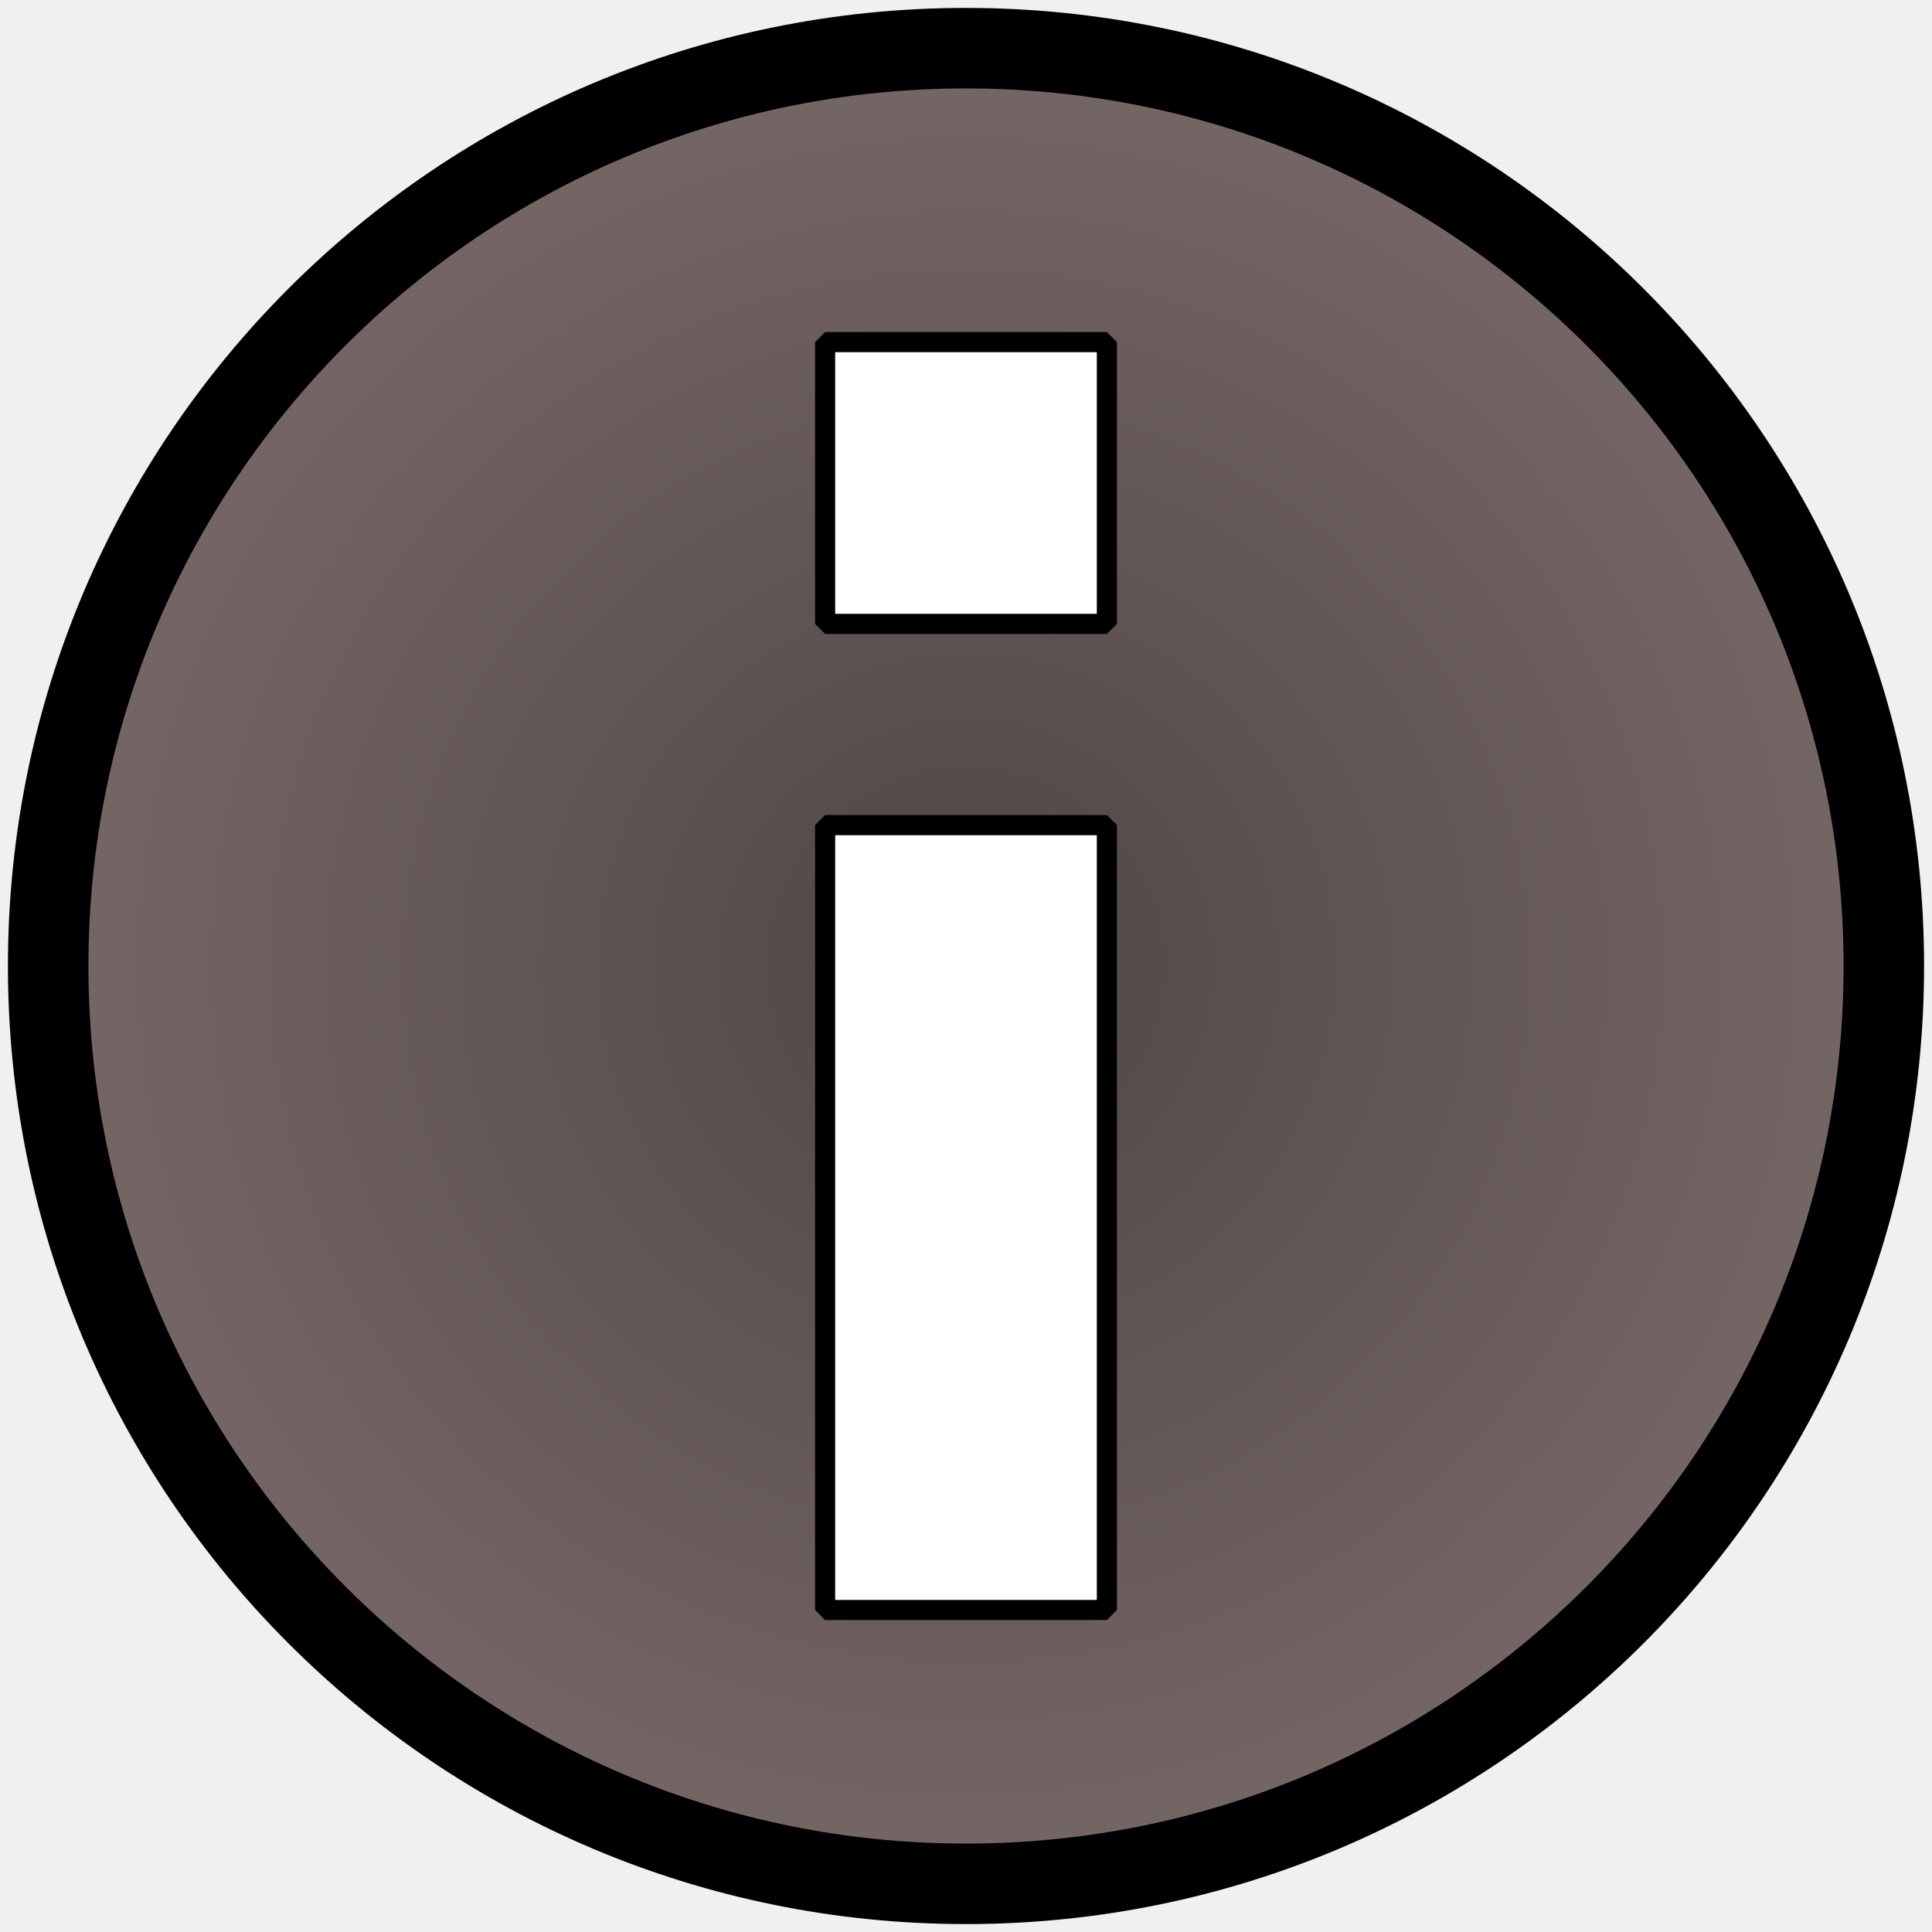
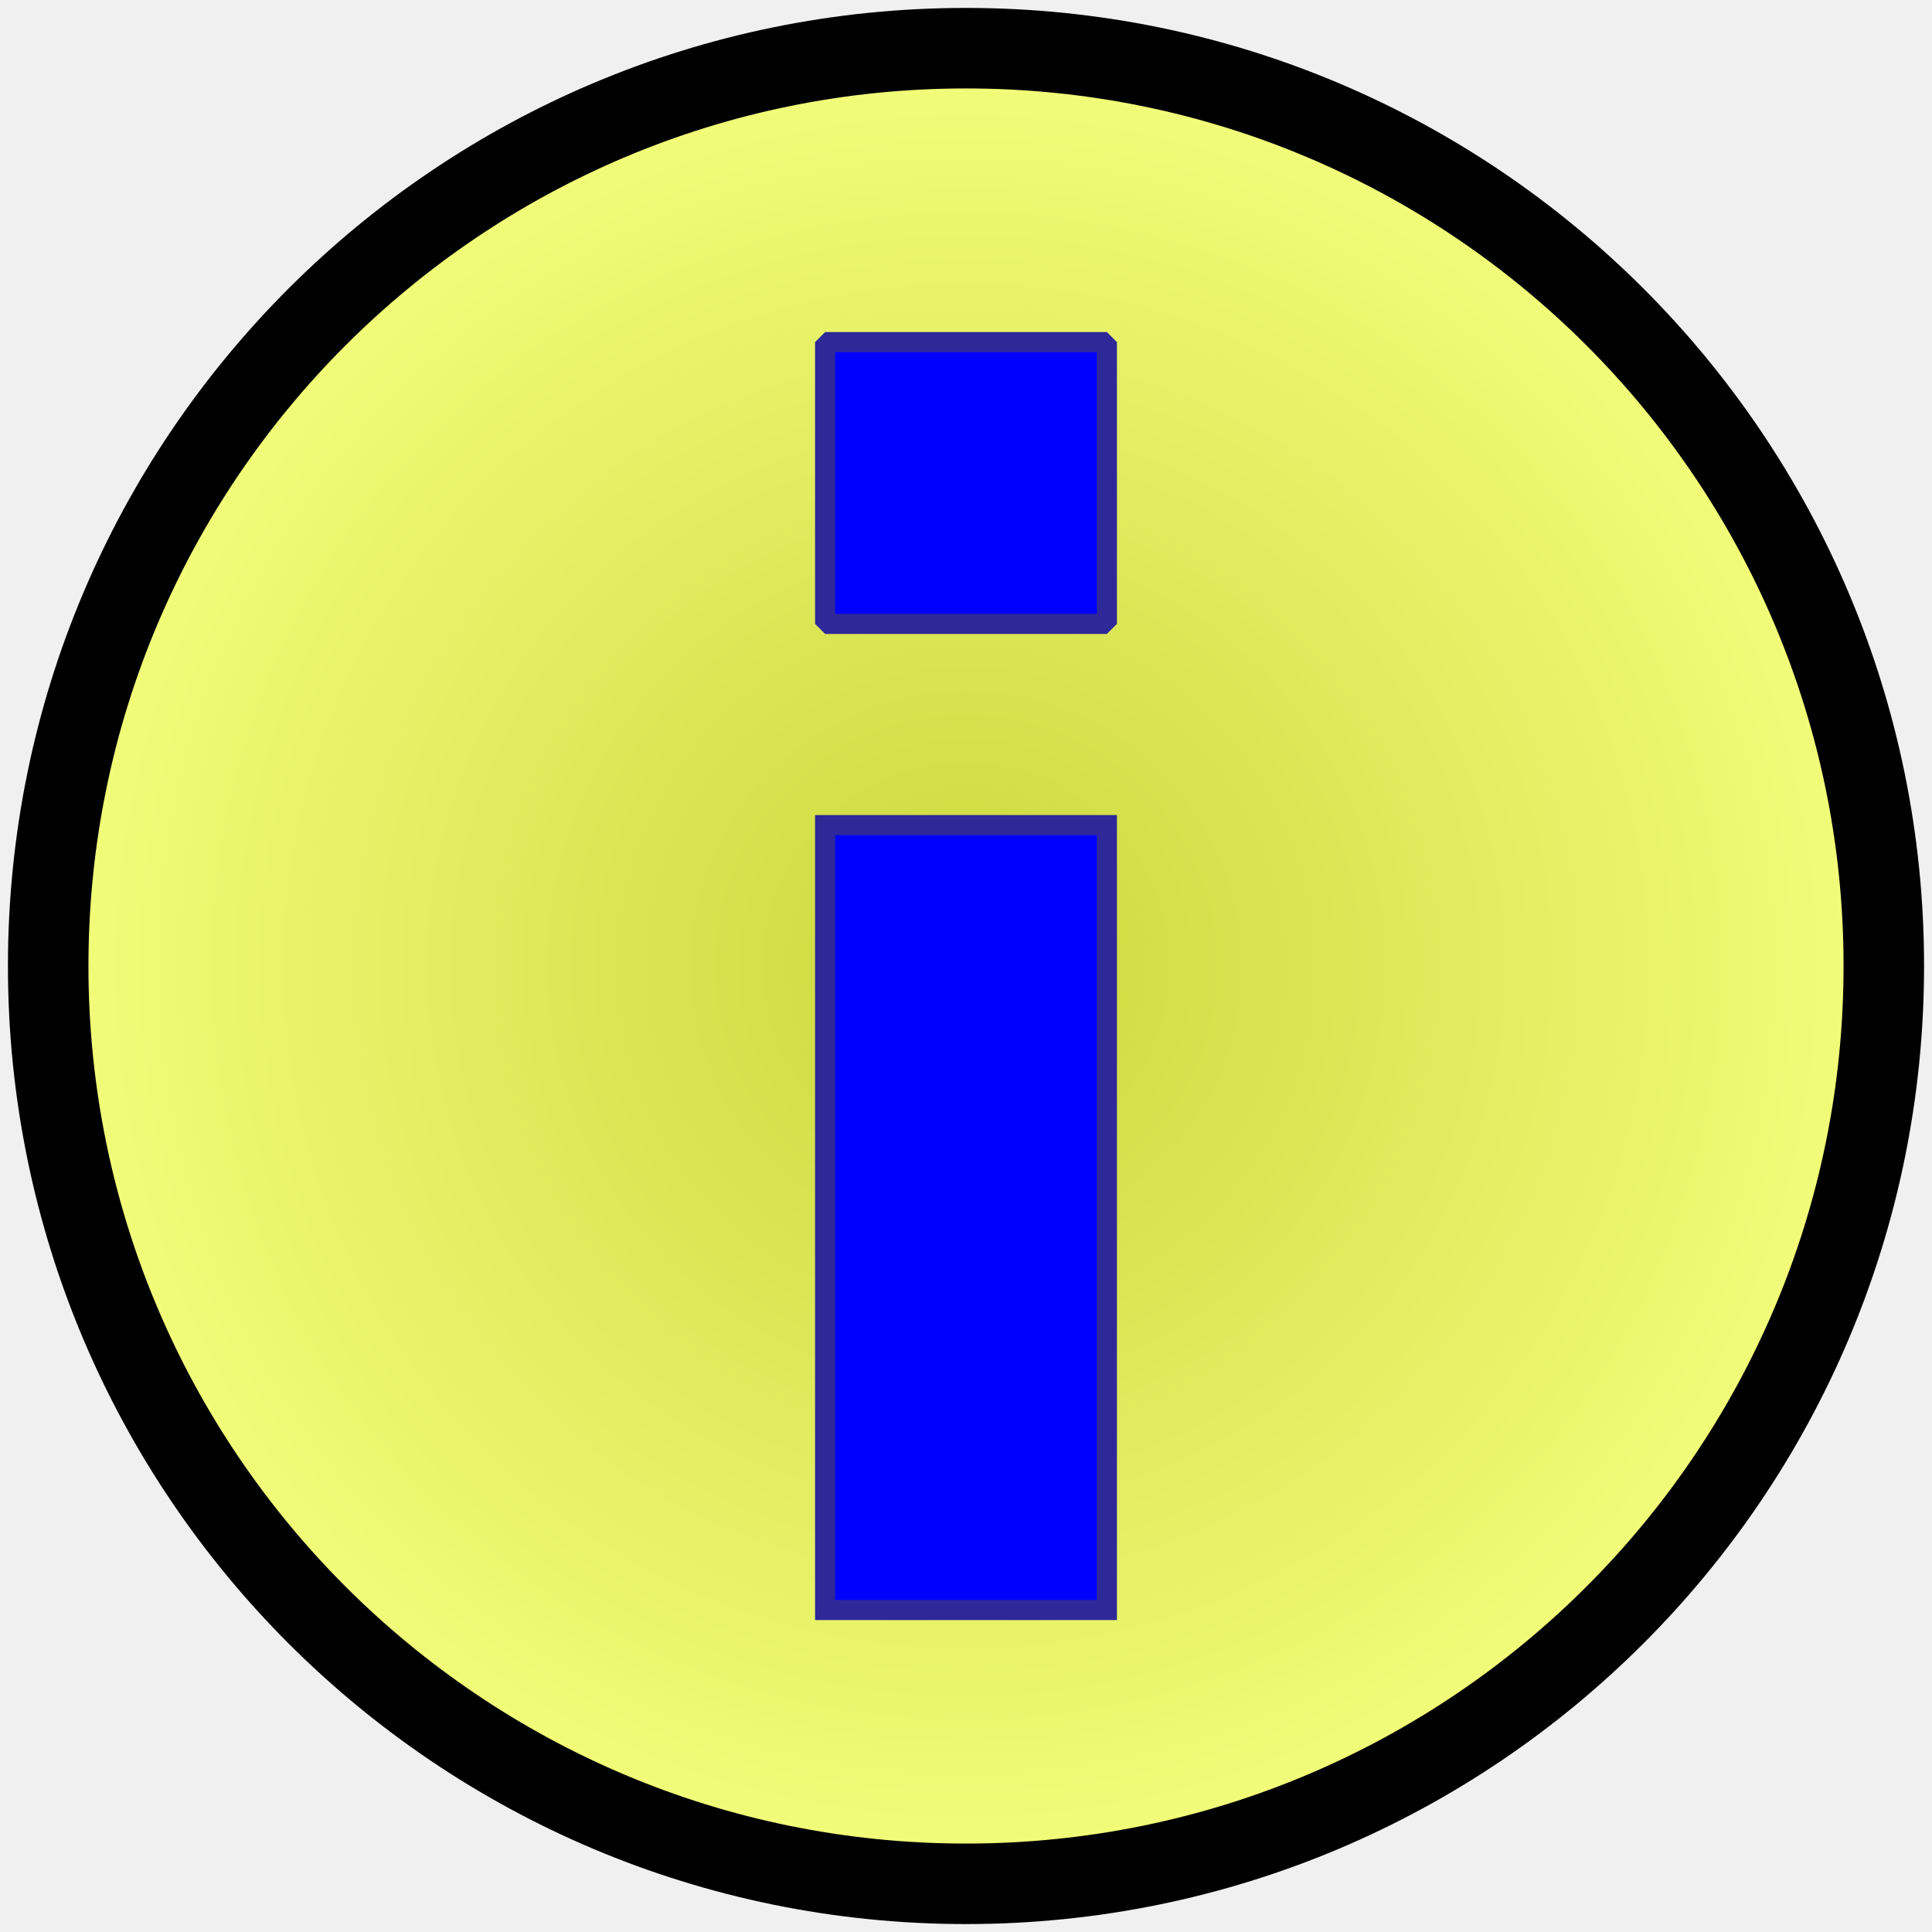
<svg xmlns="http://www.w3.org/2000/svg" xmlns:xlink="http://www.w3.org/1999/xlink" width="96" height="96" viewBox="0 0 96 96" id="svg2" version="1.1">
  <defs id="defs4">
-     <linearGradient id="linearGradient4686">
-       <stop style="stop-color:#4f4545;stop-opacity:1;" offset="0" id="stop4688" />
-       <stop style="stop-color:#786868;stop-opacity:1" offset="1" id="stop4690" />
+     <linearGradient id="linearGradient4138">
+       <stop style="stop-color:#ccd73c;stop-opacity:1;" offset="0" id="stop4140" />
+       <stop style="stop-color:#f4ff7e;stop-opacity:1" offset="1" id="stop4142" />
    </linearGradient>
-     <radialGradient xlink:href="#linearGradient4686" id="radialGradient4692" cx="48" cy="1004.362" fx="48" fy="1004.362" r="47.606" gradientUnits="userSpaceOnUse" />
+     <radialGradient xlink:href="#linearGradient4138" id="radialGradient4144" cx="48" cy="1004.362" fx="48" fy="1004.362" r="47.606" gradientUnits="userSpaceOnUse" />
  </defs>
  <g id="layer1" transform="translate(0,-956.3622)">
-     <circle style="opacity:1;fill:url(#radialGradient4692);fill-opacity:1;fill-rule:nonzero;stroke:#000000;stroke-width:4;stroke-linecap:round;stroke-linejoin:bevel;stroke-miterlimit:4;stroke-dasharray:none;stroke-dashoffset:0;stroke-opacity:1" id="path4176" cx="48" cy="1004.362" r="45.606" />
-     <g id="g4178" style="fill:#ffffff;fill-opacity:1;stroke:#000000;stroke-opacity:1;stroke-linejoin:bevel">
-       <g id="g4182" style="fill:#ffffff;fill-opacity:1;stroke:#000000;stroke-opacity:1;stroke-linejoin:bevel">
-         <path style="fill:#ffffff;fill-opacity:1;fill-rule:evenodd;stroke:#000000;stroke-width:1;stroke-linecap:butt;stroke-linejoin:bevel;stroke-miterlimit:4;stroke-dasharray:none;stroke-opacity:1" d="m 41,997.362 14,0 0,39 -14,0 z" id="path4171" />
-         <path style="fill:#ffffff;fill-opacity:1;fill-rule:evenodd;stroke:#000000;stroke-width:1;stroke-linecap:butt;stroke-linejoin:bevel;stroke-miterlimit:4;stroke-dasharray:none;stroke-opacity:1" d="m 41,987.362 0,-14 14,0 0,14 z" id="path4173" />
+     <circle style="opacity:1;fill:url(#radialGradient4144);fill-opacity:1;fill-rule:nonzero;stroke:#000000;stroke-width:4;stroke-linecap:round;stroke-linejoin:bevel;stroke-miterlimit:4;stroke-dasharray:none;stroke-dashoffset:0;stroke-opacity:1" id="path4176" cx="48" cy="1004.362" r="45.606" />
+     <g id="g4178" style="fill:#2f2899;fill-opacity:1;stroke:#2f2899;stroke-opacity:1">
+       <g id="g4182" style="fill:#0000ff;fill-opacity:1;stroke:#2f2899;stroke-opacity:1">
+         <path style="fill:#0000ff;fill-opacity:1;fill-rule:evenodd;stroke:#2f2899;stroke-width:1;stroke-linecap:butt;stroke-linejoin:miter;stroke-miterlimit:4;stroke-dasharray:none;stroke-opacity:1" d="m 41,997.362 14,0 0,39 -14,0 z" id="path4171" />
+         <path style="fill:#0000ff;fill-opacity:1;fill-rule:evenodd;stroke:#2f2899;stroke-width:1;stroke-linecap:butt;stroke-linejoin:bevel;stroke-miterlimit:4;stroke-dasharray:none;stroke-opacity:1" d="m 41,987.362 0,-14 14,0 0,14 z" id="path4173" />
      </g>
    </g>
  </g>
</svg>
